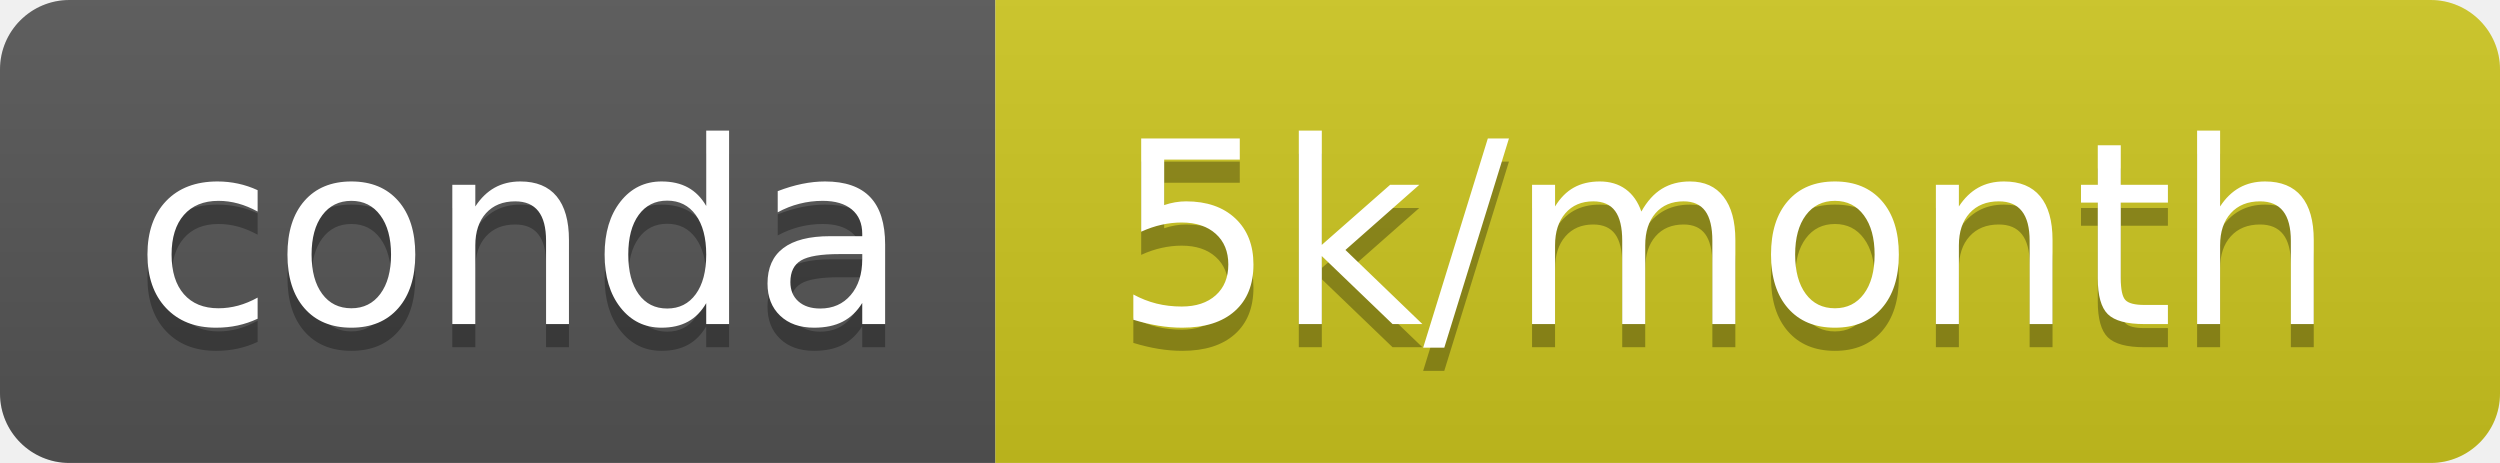
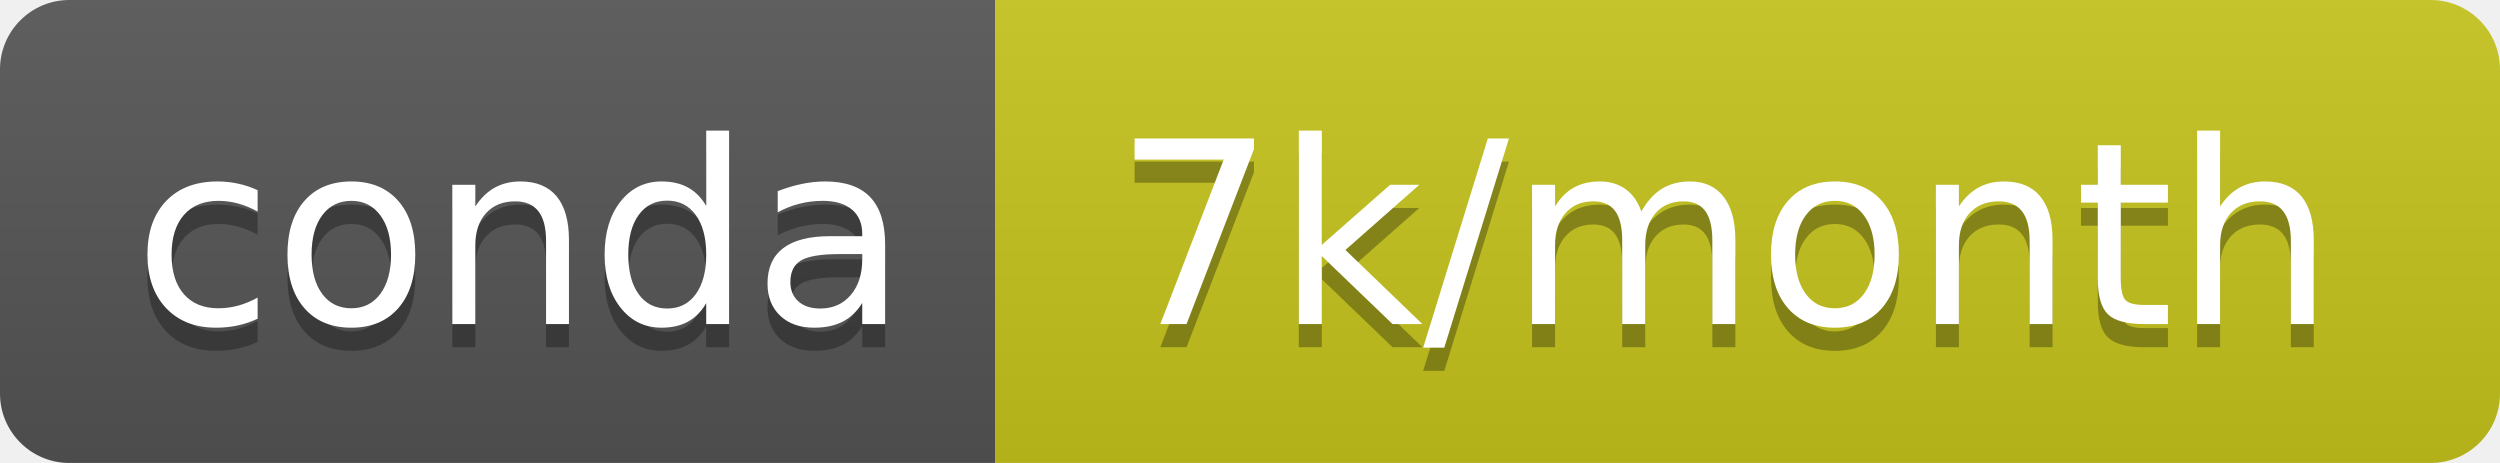
<svg xmlns="http://www.w3.org/2000/svg" width="108" height="20">
  <linearGradient id="b" x2="0" y2="100%">
    <stop offset="0" stop-color="#bbb" stop-opacity=".1" />
    <stop offset="1" stop-opacity=".1" />
  </linearGradient>
  <clipPath id="a">
    <rect width="108" height="20" rx="3" fill="#fff" />
  </clipPath>
  <g clip-path="url(#a)">
    <path fill="#555" d="M0 0h43v20H0z" />
-     <path fill="#cdc61f" d="M43 0h65v20H43z" />
+     <path fill="#c6c51d" d="M43 0h65v20H43z" />
    <path fill="url(#b)" d="M0 0h108v20H0z" />
  </g>
  <g fill="#fff" text-anchor="middle" font-family="DejaVu Sans,Verdana,Geneva,sans-serif" font-size="110">
    <text x="225" y="150" fill="#010101" fill-opacity=".3" transform="scale(.1)" textLength="330">conda</text>
    <text x="225" y="140" transform="scale(.1)" textLength="330">conda</text>
-     <text x="745" y="150" fill="#010101" fill-opacity=".3" transform="scale(.1)" textLength="550">5k/month</text>
-     <text x="745" y="140" transform="scale(.1)" textLength="550">5k/month</text>
+     <text x="745" y="150" fill="#010101" fill-opacity=".3" transform="scale(.1)" textLength="550">7k/month</text>
+     <text x="745" y="140" transform="scale(.1)" textLength="550">7k/month</text>
  </g>
</svg>
